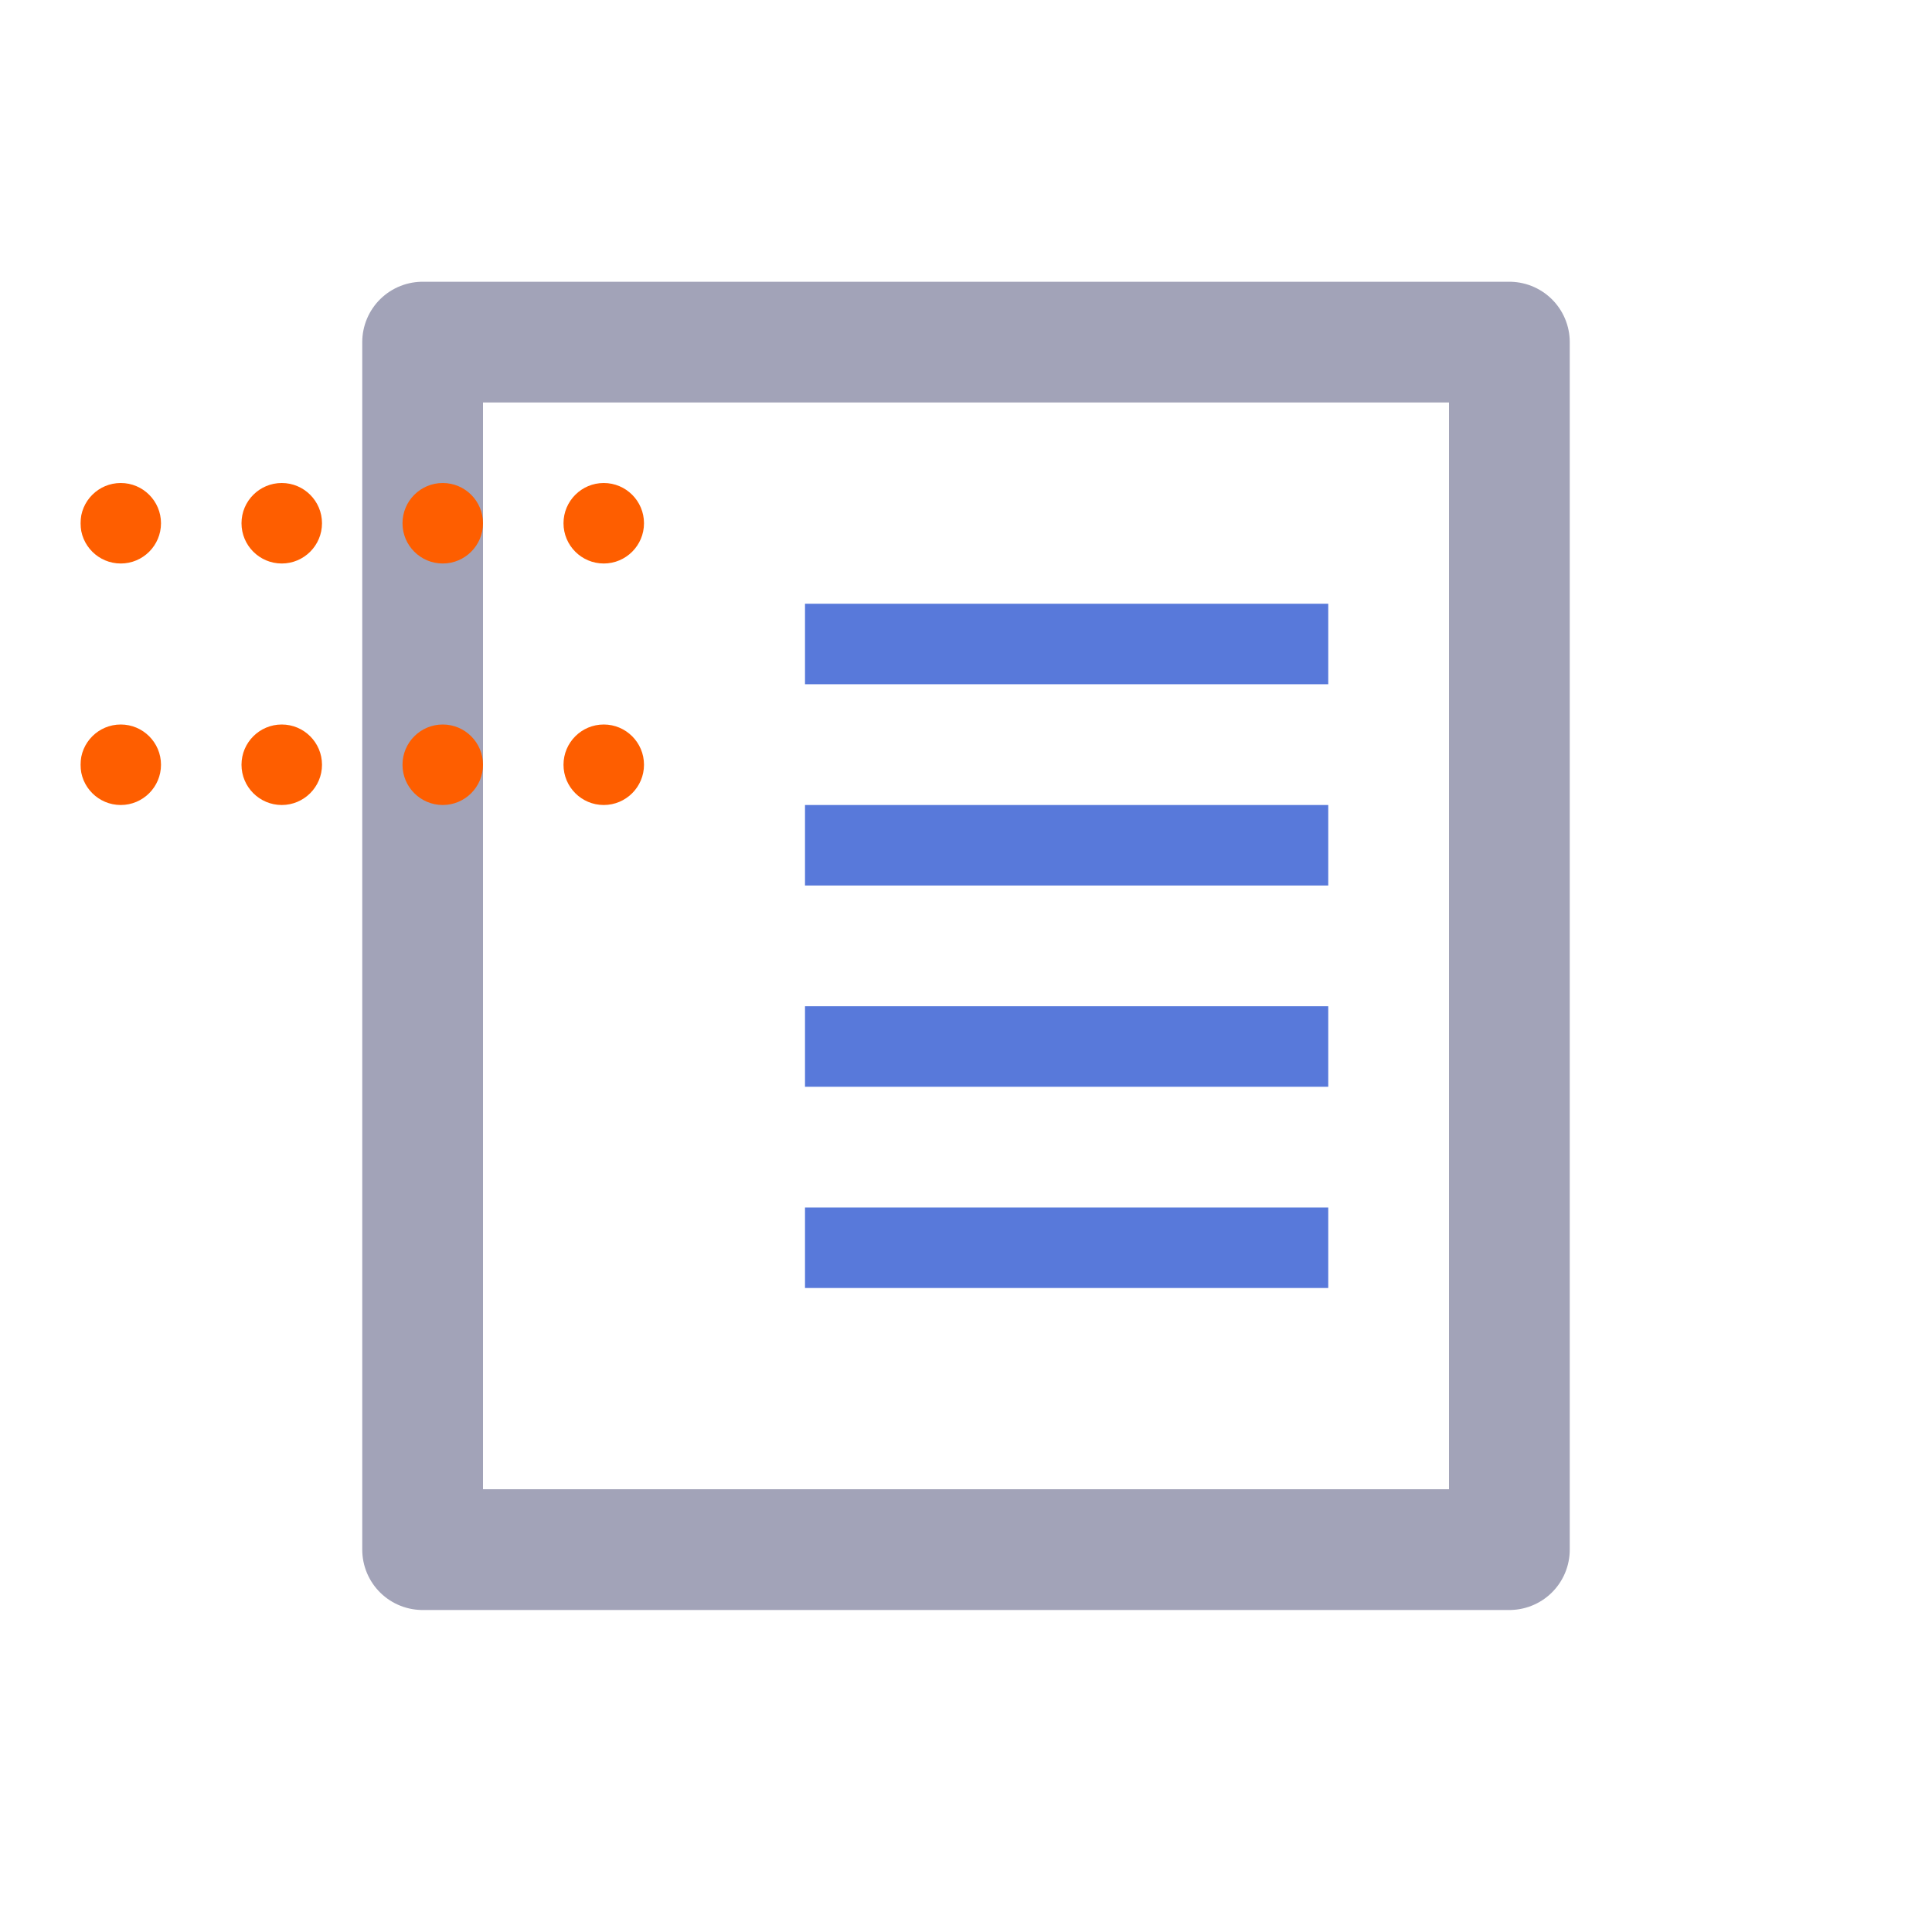
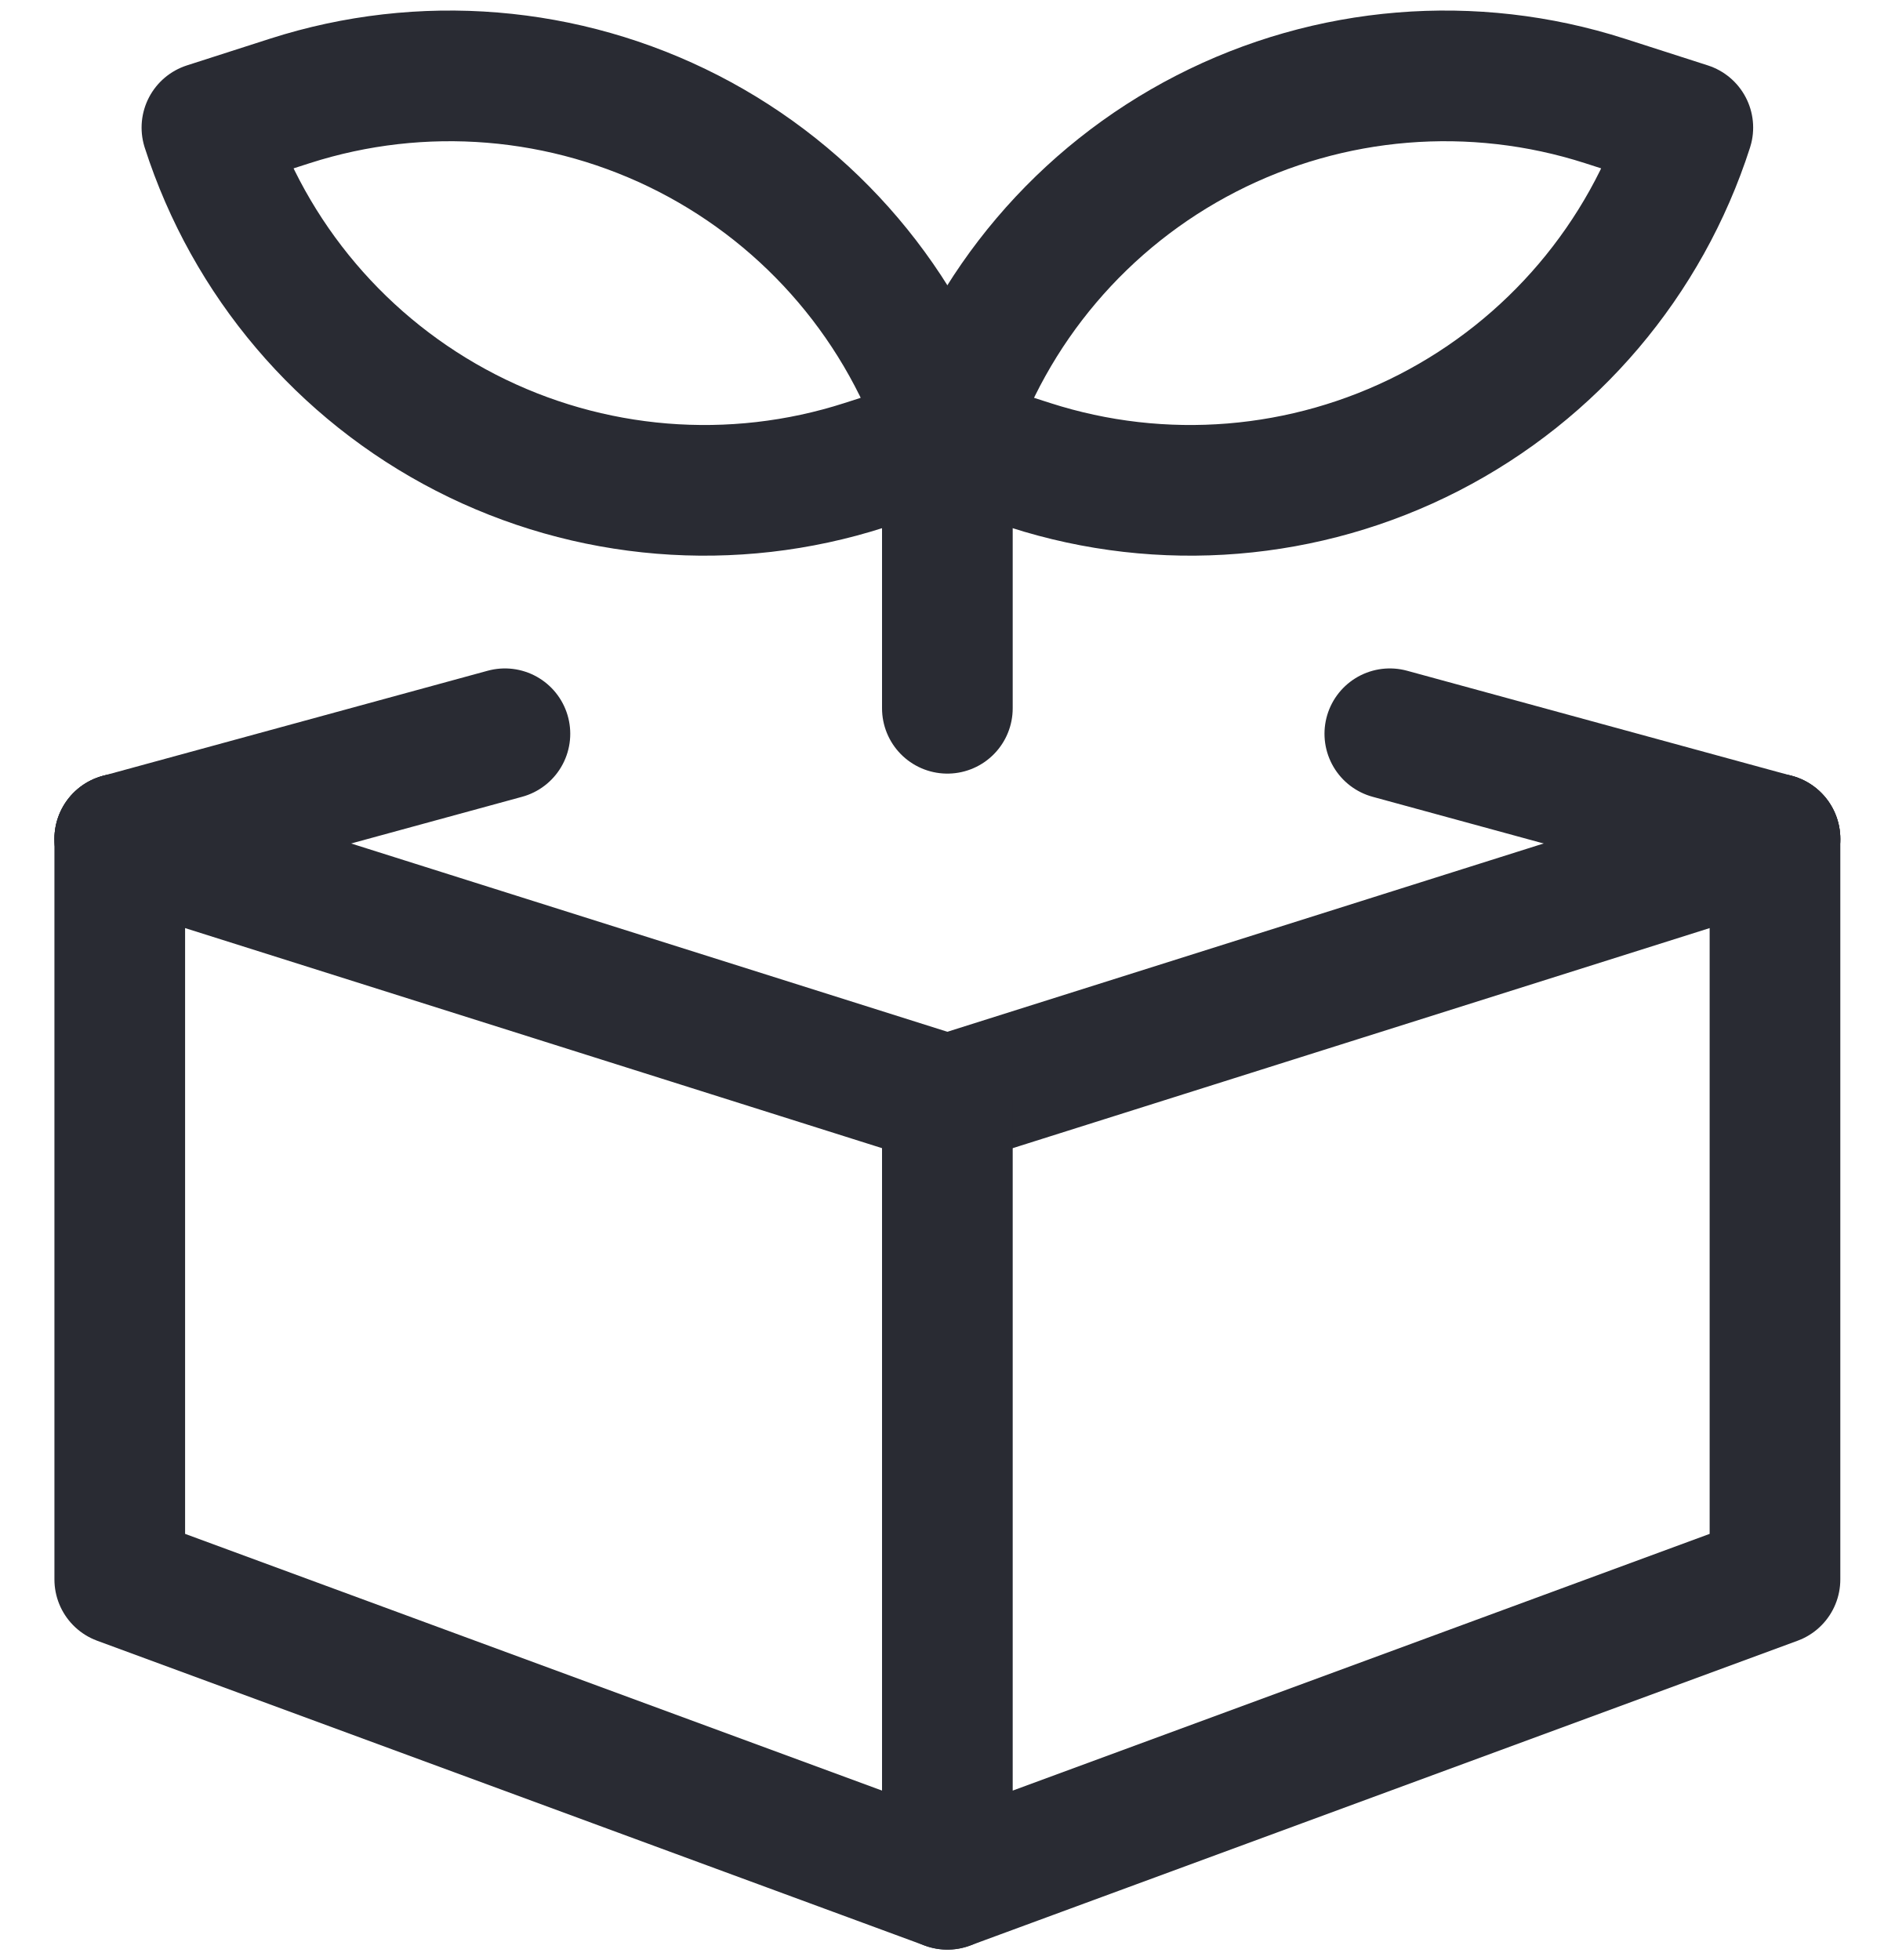
- <svg xmlns="http://www.w3.org/2000/svg" width="48" height="48" viewBox="0 0 48 48" fill="none">
-   <mask id="mask0" style="mask-type:alpha" maskUnits="userSpaceOnUse" x="2" y="2" width="43" height="43">
-     <path d="M44.967 2H2V44.967H44.967V2Z" fill="#C4C4C4" />
-   </mask>
-   <g mask="url(#mask0)">
-     <path d="M37.5 8.5H10.5V38.5H37.5V8.5Z" stroke="#A2A3B8" stroke-width="3" stroke-linejoin="round" />
-     <path d="M33 15H20V17H33V15Z" fill="#5879DA" />
-     <path d="M33 20H20V22H33V20Z" fill="#5879DA" />
-     <path d="M33 25H20V27H33V25Z" fill="#5879DA" />
-     <path d="M33 30H20V32H33V30Z" fill="#5879DA" />
-     <path fill-rule="evenodd" clip-rule="evenodd" d="M14 13C14 13.552 14.448 14 15 14C15.552 14 16 13.552 16 13C16 12.448 15.552 12 15 12C14.448 12 14 12.448 14 13ZM10 13C10 13.552 10.448 14 11 14C11.552 14 12 13.552 12 13C12 12.448 11.552 12 11 12C10.448 12 10 12.448 10 13ZM7 14C6.448 14 6 13.552 6 13C6 12.448 6.448 12 7 12C7.552 12 8 12.448 8 13C8 13.552 7.552 14 7 14ZM2 13C2 13.552 2.448 14 3 14C3.552 14 4 13.552 4 13C4 12.448 3.552 12 3 12C2.448 12 2 12.448 2 13ZM15 20C14.448 20 14 19.552 14 19C14 18.448 14.448 18 15 18C15.552 18 16 18.448 16 19C16 19.552 15.552 20 15 20ZM10 19C10 19.552 10.448 20 11 20C11.552 20 12 19.552 12 19C12 18.448 11.552 18 11 18C10.448 18 10 18.448 10 19ZM7 20C6.448 20 6 19.552 6 19C6 18.448 6.448 18 7 18C7.552 18 8 18.448 8 19C8 19.552 7.552 20 7 20ZM2 19C2 19.552 2.448 20 3 20C3.552 20 4 19.552 4 19C4 18.448 3.552 18 3 18C2.448 18 2 18.448 2 19Z" fill="#FE5E00" />
-   </g>
+ <svg xmlns="http://www.w3.org/2000/svg" width="29" height="30" viewBox="0 0 29 30" fill="none">
+   <path d="M1.833 12.841L14.5 16.841" stroke="#292B33" stroke-width="2" stroke-linecap="round" stroke-linejoin="round" />
+   <path d="M21.272 11.231L27.167 12.841" stroke="#292B33" stroke-width="2" stroke-linecap="round" stroke-linejoin="round" />
+   <path d="M14.5 16.841L27.167 12.841" stroke="#292B33" stroke-width="2" stroke-linecap="round" stroke-linejoin="round" />
+   <path d="M14.5 28.841L1.833 24.175V12.841" stroke="#292B33" stroke-width="2" stroke-linecap="round" stroke-linejoin="round" />
+   <path d="M27.167 12.841V24.175L14.5 28.841V16.841" stroke="#292B33" stroke-width="2" stroke-linecap="round" stroke-linejoin="round" />
+   <path d="M14.5 10.841V6.841" stroke="#292B33" stroke-width="2" stroke-linecap="round" stroke-linejoin="round" />
+   <path d="M25.833 1.953C25.184 3.973 23.759 5.652 21.872 6.622C19.984 7.591 17.789 7.771 15.769 7.121L14.5 6.713C15.149 4.693 16.574 3.014 18.462 2.045C20.349 1.076 22.544 0.896 24.564 1.545L25.833 1.953Z" stroke="#292B33" stroke-width="2" stroke-linecap="round" stroke-linejoin="round" />
+   <path d="M3.167 1.953C3.816 3.973 5.241 5.652 7.129 6.622C9.016 7.591 11.211 7.771 13.231 7.121L14.5 6.713C13.851 4.693 12.426 3.014 10.539 2.045C8.651 1.076 6.456 0.896 4.436 1.545L3.167 1.953Z" stroke="#292B33" stroke-width="2" stroke-linecap="round" stroke-linejoin="round" />
+   <path d="M7.728 11.231L1.833 12.841" stroke="#292B33" stroke-width="2" stroke-linecap="round" stroke-linejoin="round" />
</svg>
